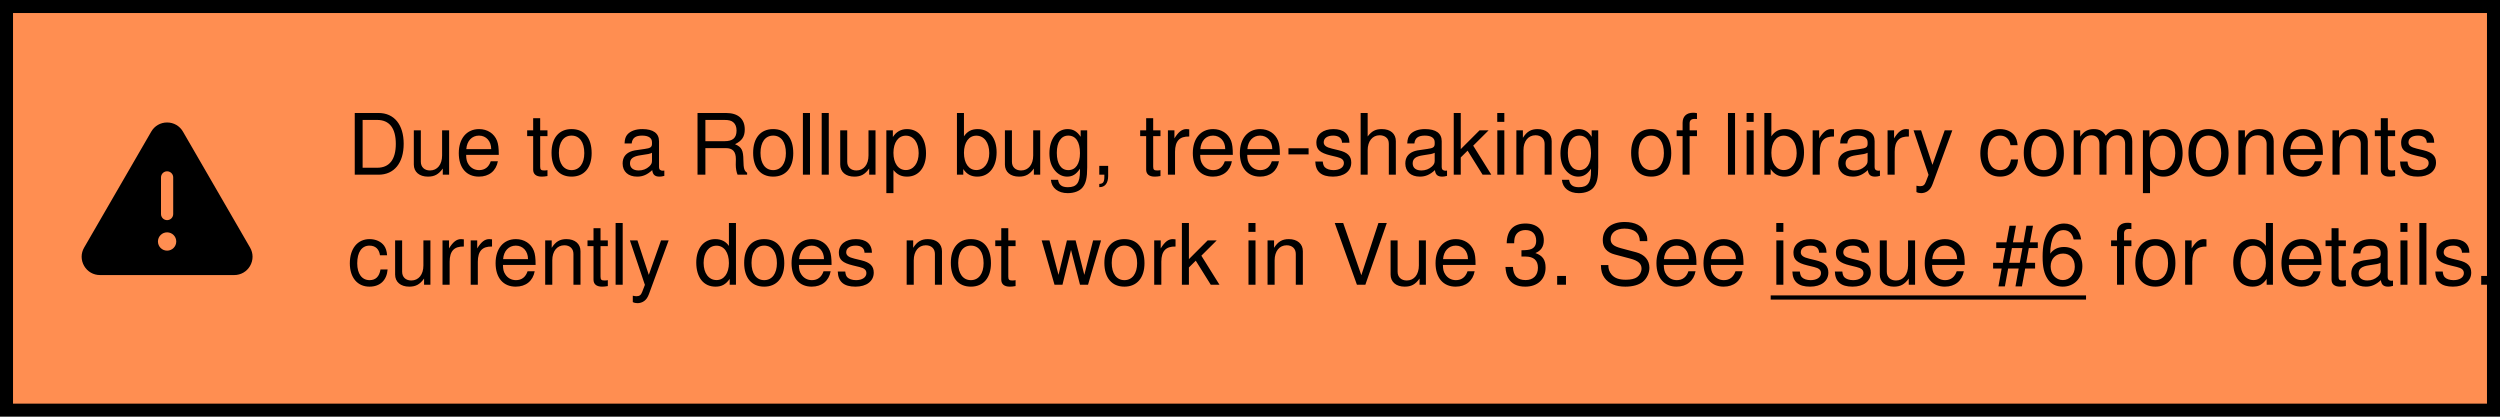
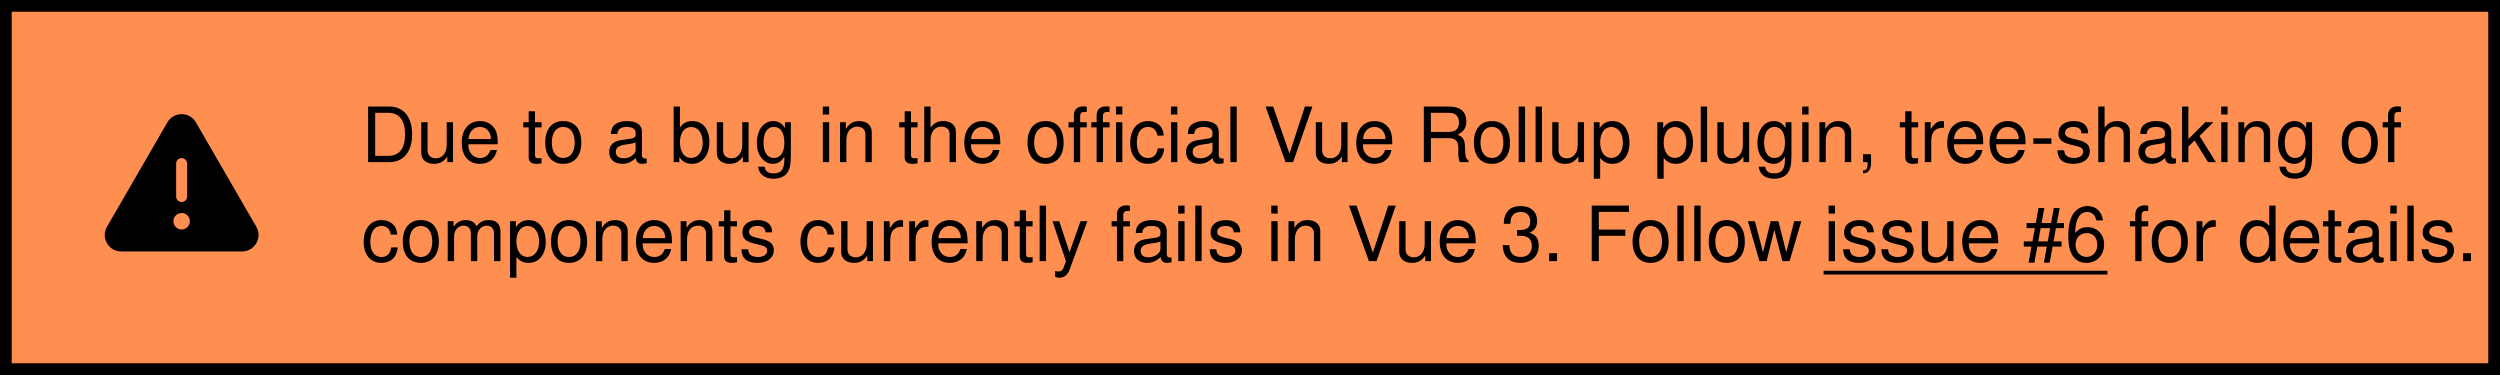
- <svg xmlns="http://www.w3.org/2000/svg" viewBox="0 0 1152 192">
+ <svg xmlns="http://www.w3.org/2000/svg" viewBox="0 0 1280 192">
  <g>
-     <rect width="1146" height="186" x="3" y="3" fill="#FF8E51" stroke="#000" stroke-width="6" />
-     <g transform="translate(32, 48)">
-       <path fill="#000" d="M45,67.501 C42.671,67.501 40.781,65.611 40.781,63.282 C40.781,60.948 42.671,59.064 45,59.064 C47.329,59.064 49.219,60.948 49.219,63.282 C49.219,65.611 47.329,67.501 45,67.501 L45,67.501 Z M42.188,33.751 C42.188,32.193 43.442,30.939 45,30.939 C46.553,30.939 47.812,32.193 47.812,33.751 L47.812,50.626 C47.812,52.179 46.553,53.439 45,53.439 C43.442,53.439 42.188,52.179 42.188,50.626 L42.188,33.751 Z M83.228,66.084 L52.301,12.646 C50.777,10.008 48.049,8.439 45,8.439 C41.951,8.439 39.223,10.008 37.699,12.646 L37.699,12.646 L6.772,66.084 C5.237,68.727 5.237,71.883 6.767,74.527 C8.286,77.171 11.014,78.746 14.068,78.746 L75.932,78.746 C78.986,78.746 81.714,77.171 83.233,74.527 C84.763,71.883 84.763,68.727 83.228,66.084 L83.228,66.084 Z" />
+     <rect width="1274" height="186" x="3" y="3" fill="#FF8E51" stroke="#000" stroke-width="6" />
+     <g transform="translate(48, 48)">
+       <path transform="translate(0, 2)" fill="#000" d="M45,67.501 C42.671,67.501 40.781,65.611 40.781,63.282 C40.781,60.948 42.671,59.064 45,59.064 C47.329,59.064 49.219,60.948 49.219,63.282 C49.219,65.611 47.329,67.501 45,67.501 L45,67.501 Z M42.188,33.751 C42.188,32.193 43.442,30.939 45,30.939 C46.553,30.939 47.812,32.193 47.812,33.751 L47.812,50.626 C47.812,52.179 46.553,53.439 45,53.439 C43.442,53.439 42.188,52.179 42.188,50.626 L42.188,33.751 Z M83.228,66.084 L52.301,12.646 C50.777,10.008 48.049,8.439 45,8.439 C41.951,8.439 39.223,10.008 37.699,12.646 L37.699,12.646 L6.772,66.084 C5.237,68.727 5.237,71.883 6.767,74.527 C8.286,77.171 11.014,78.746 14.068,78.746 L75.932,78.746 C78.986,78.746 81.714,77.171 83.233,74.527 C84.763,71.883 84.763,68.727 83.228,66.084 L83.228,66.084 Z" />
      <text x="0" y="0" font-size="39" font-family="-apple-system,BlinkMacSystemFont,Segoe UI,Helvetica,Arial,sans-serif,Apple Color Emoji,Segoe UI Emoji" fill="#000">
-         <tspan x="128" dy="32.5">Due to a Rollup bug, tree-shaking of library components</tspan>
-         <tspan x="128" dy="1.3em">currently does not work in Vue 3. See <a href="https://github.com/phosphor-icons/phosphor-vue/issues/6" text-decoration="underline">issue #6</a> for details.</tspan>
+         <tspan x="137" dy="35">Due to a bug in the official Vue Rollup plugin, tree-shaking of </tspan>
+         <tspan x="137" dy="1.3em"> components currently fails in Vue 3. Follow <a href="https://github.com/phosphor-icons/phosphor-vue/issues/6" text-decoration="underline">issue #6</a> for details.</tspan>
      </text>
    </g>
  </g>
</svg>
